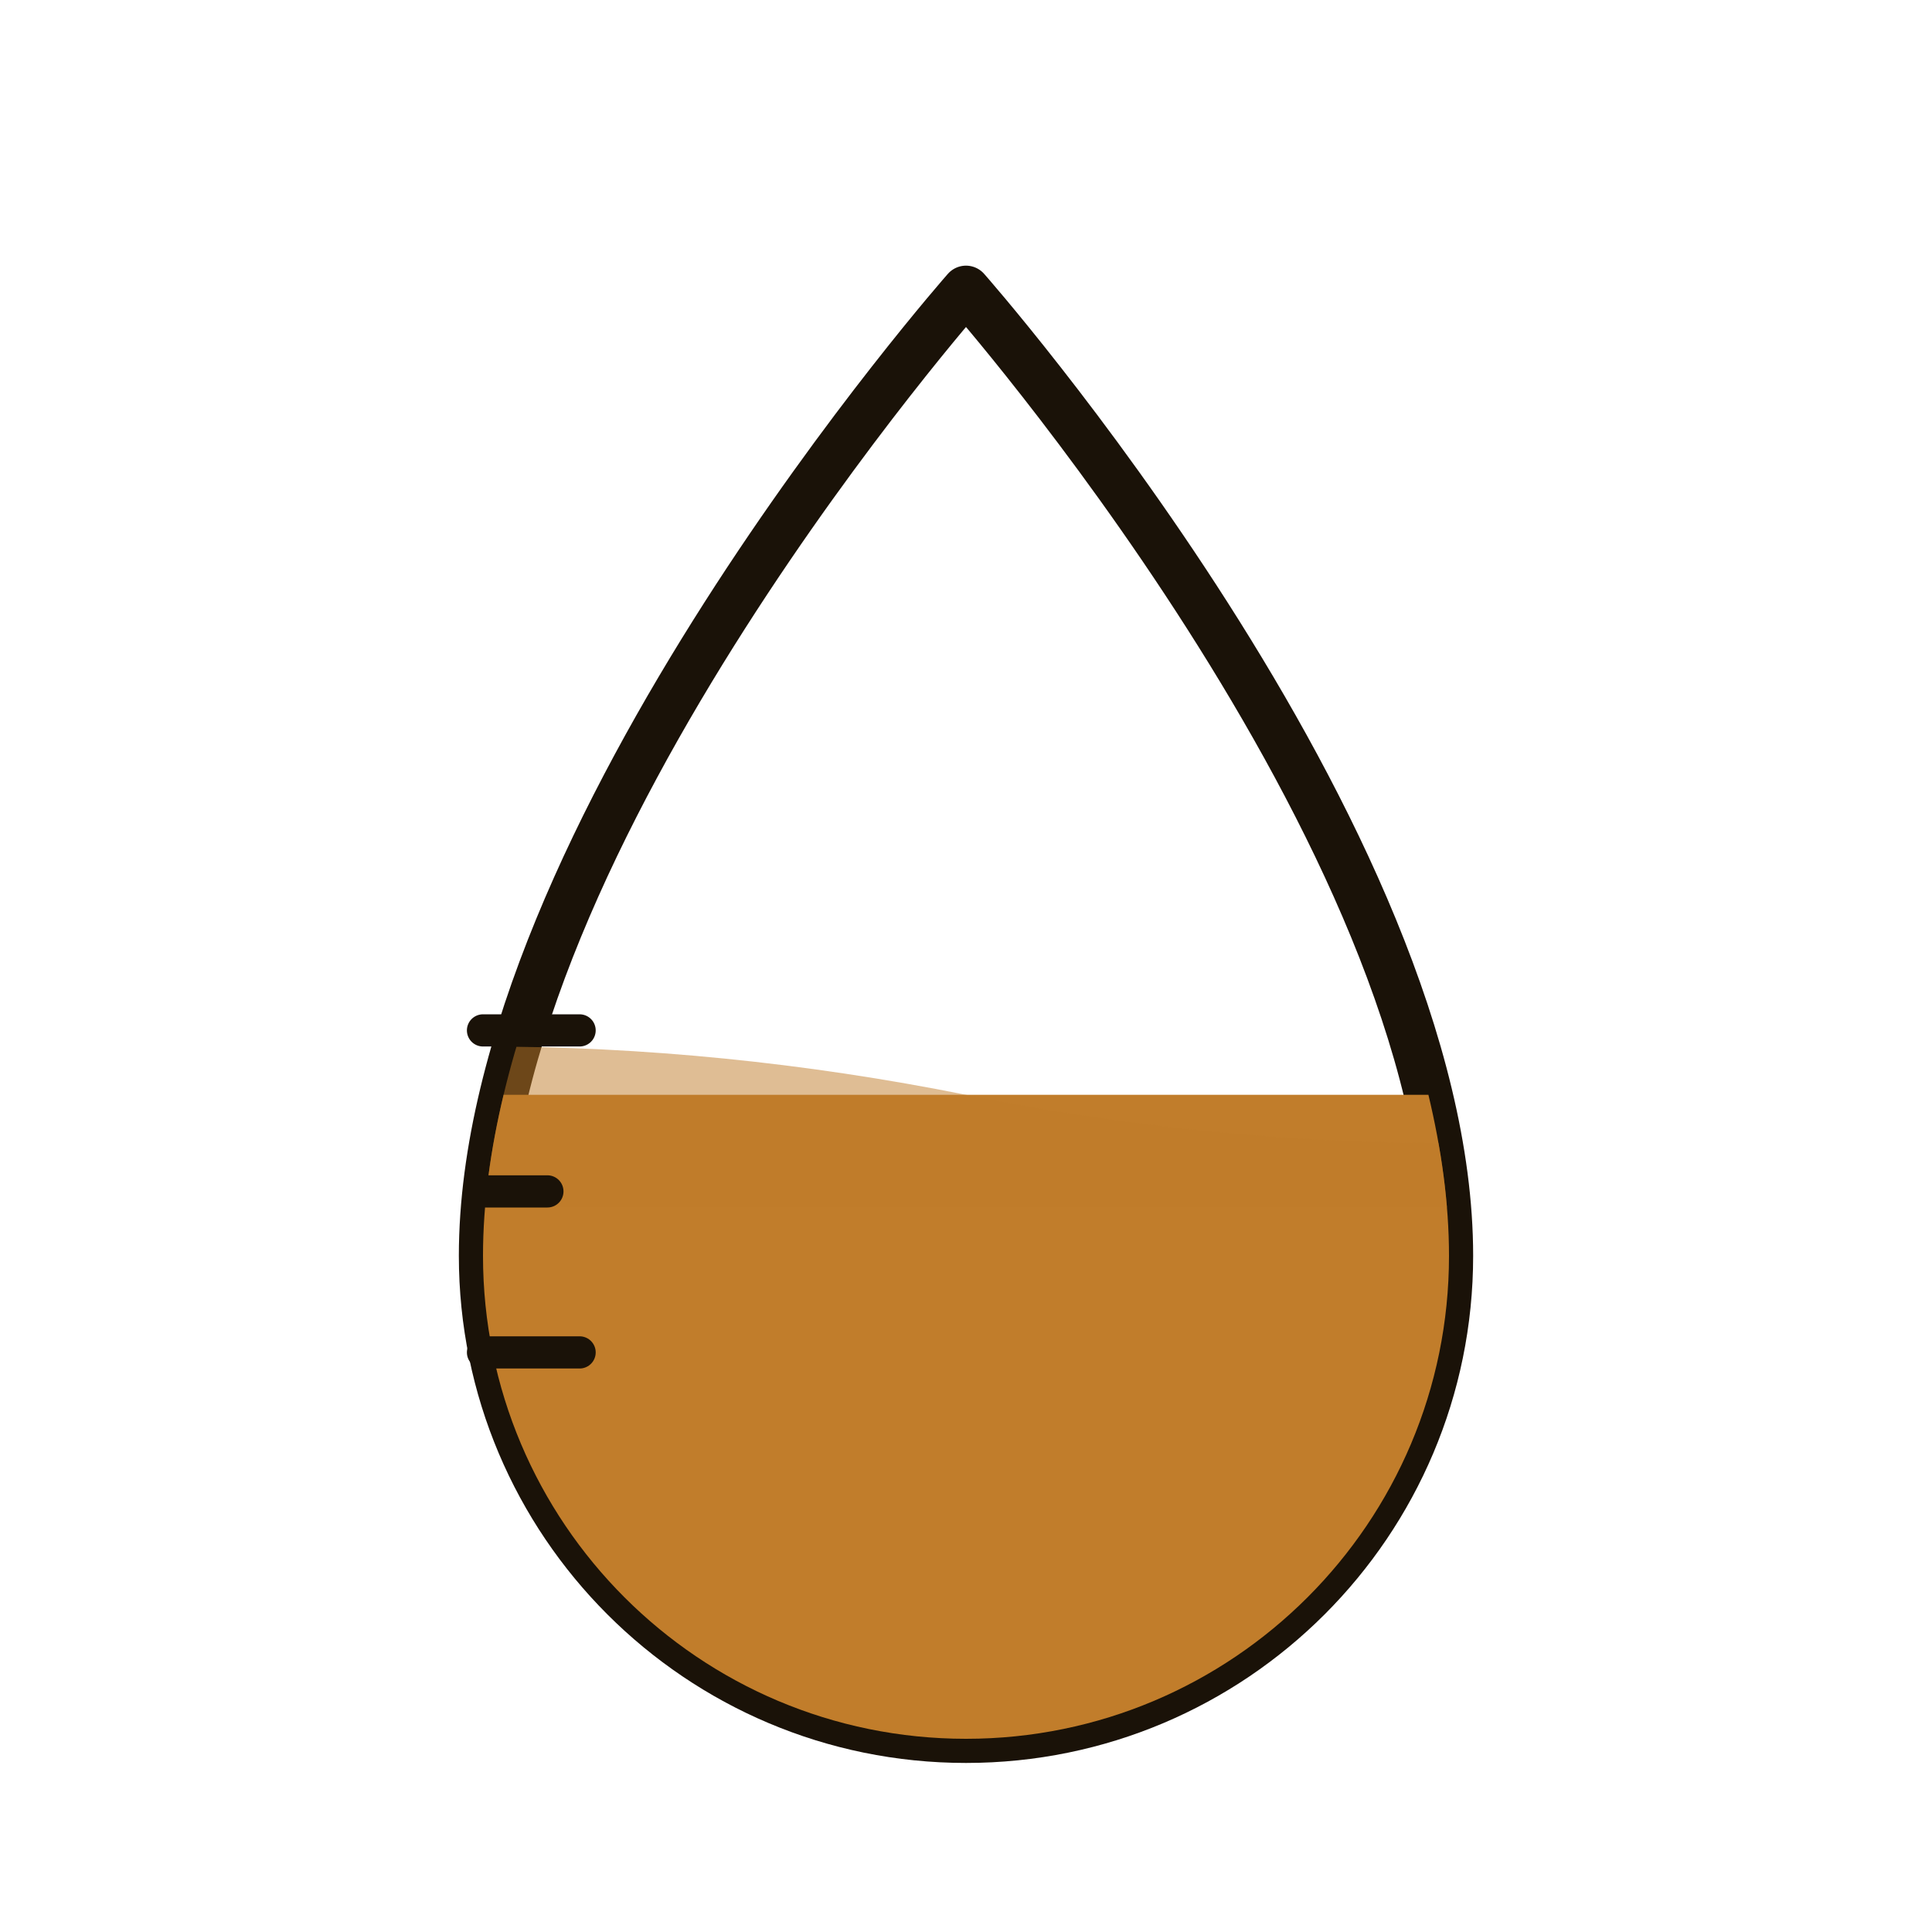
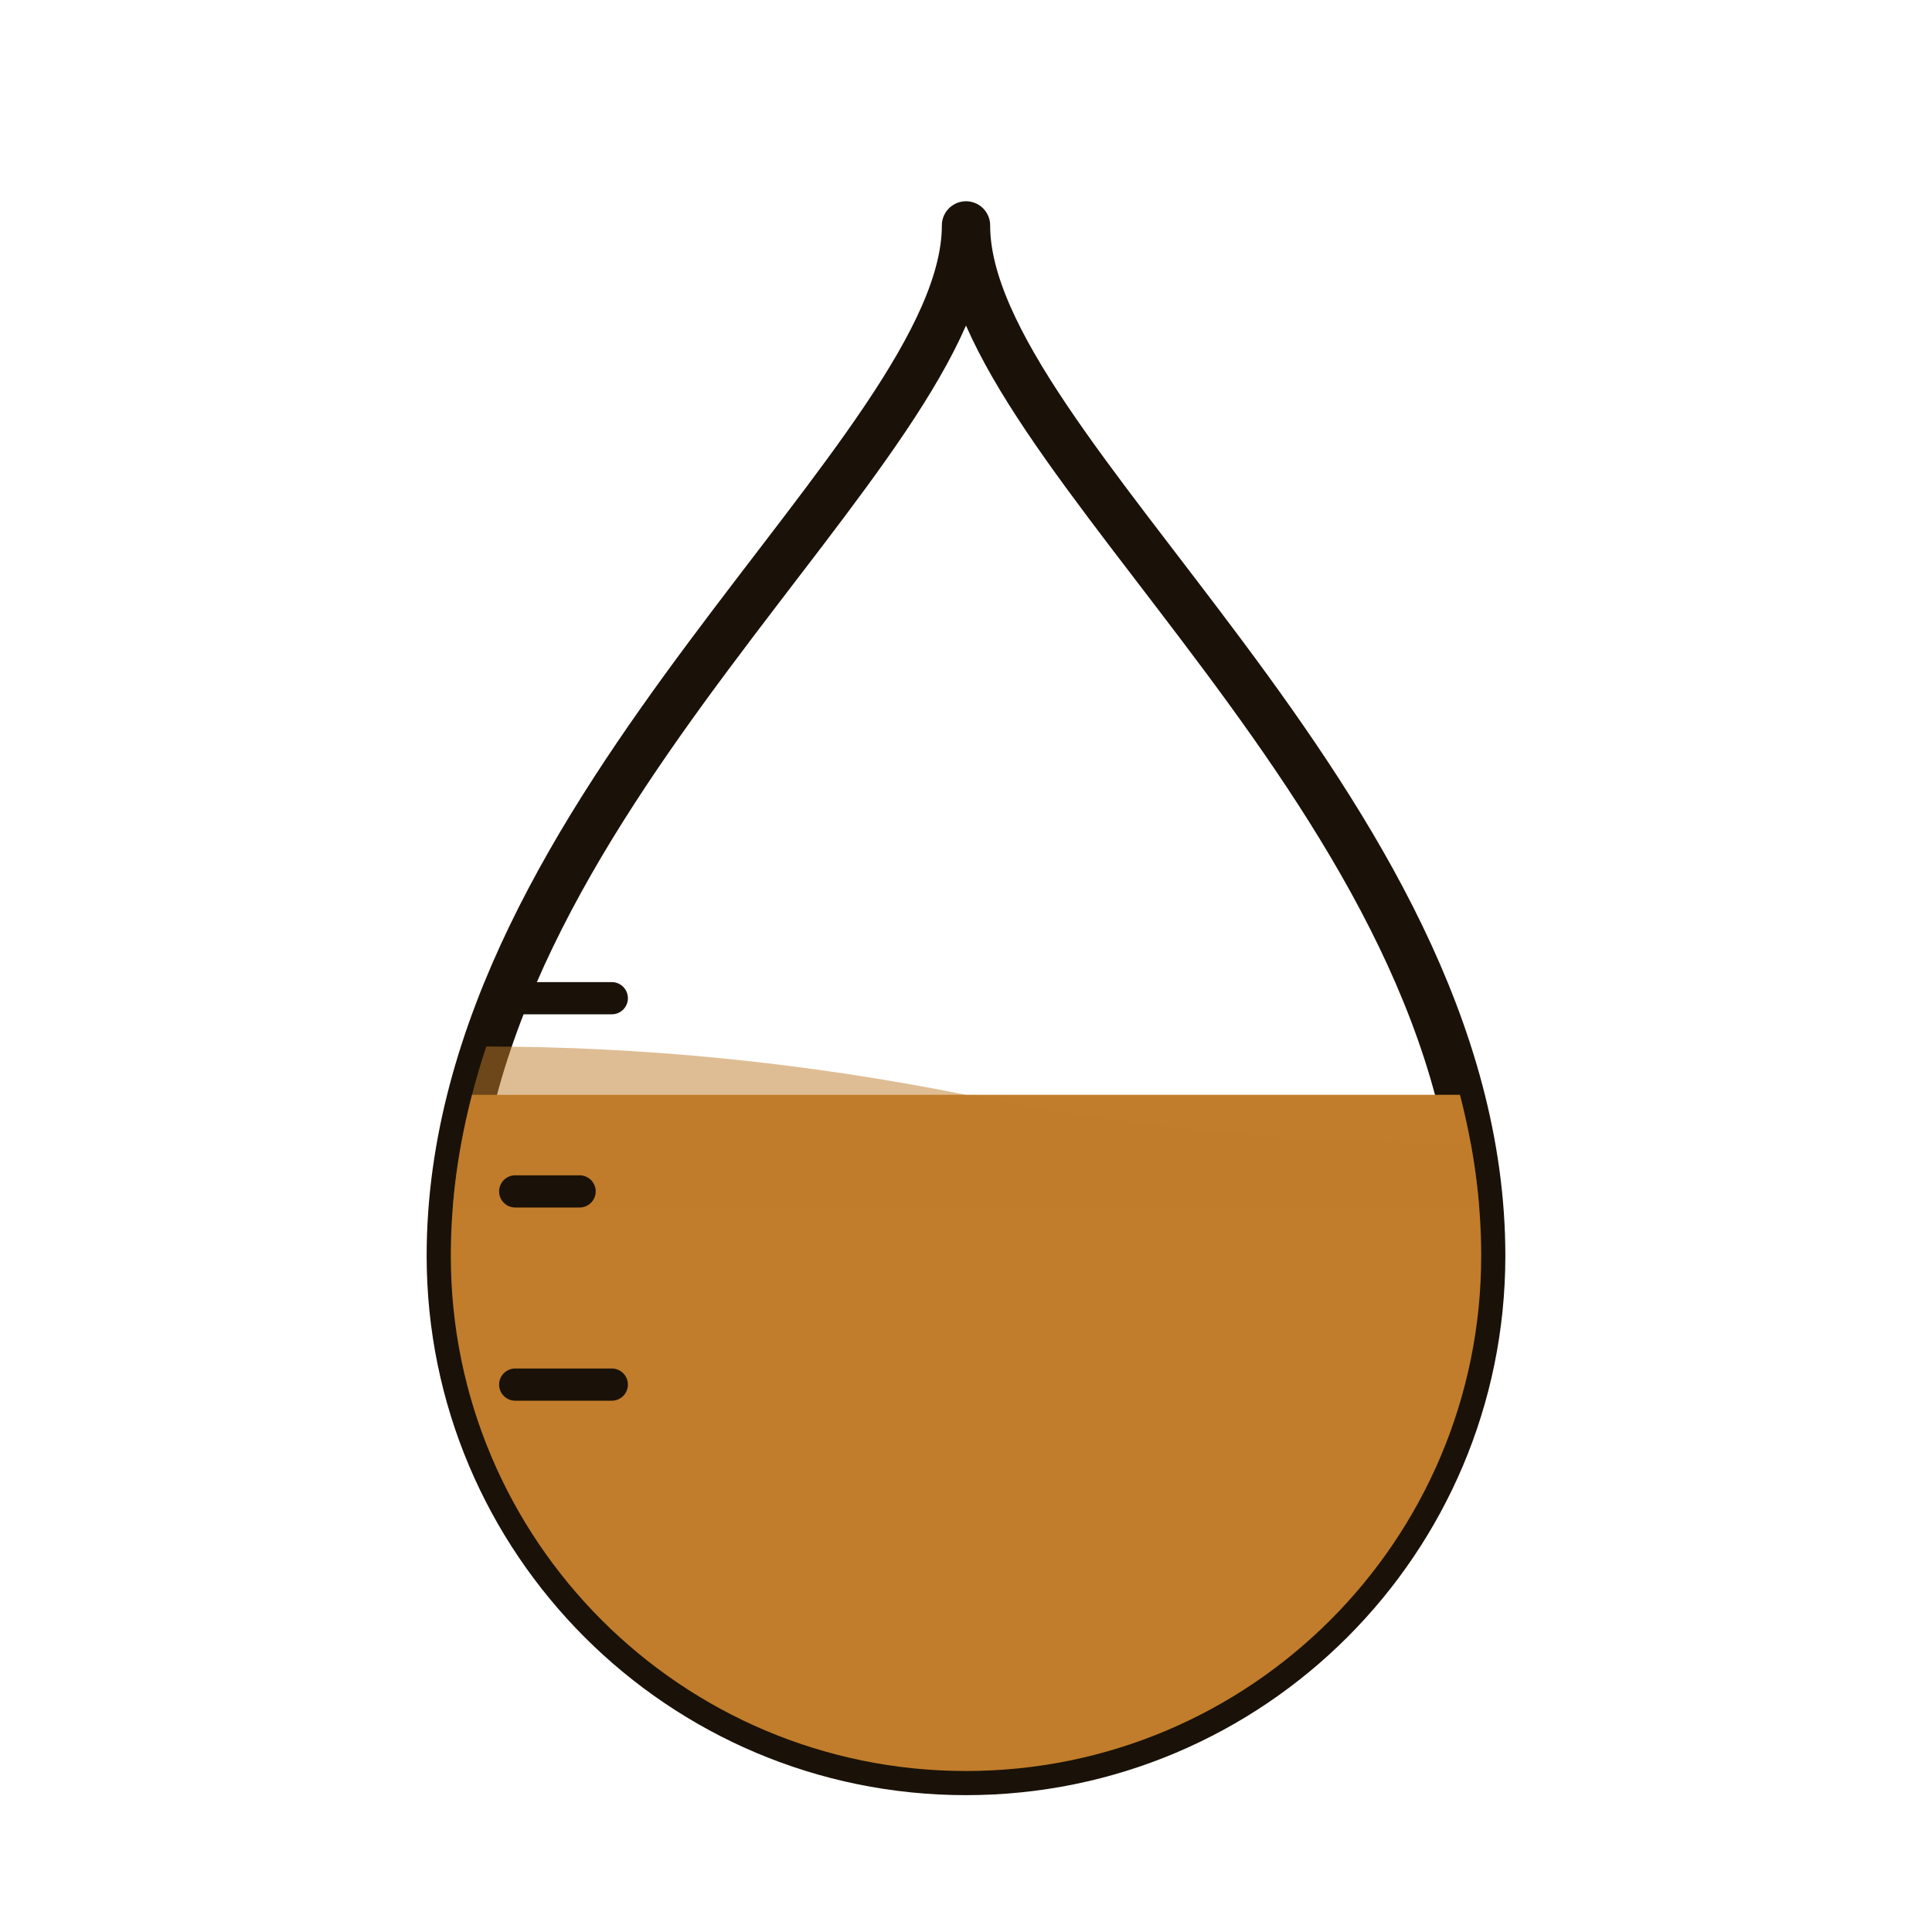
<svg xmlns="http://www.w3.org/2000/svg" viewBox="0 0 120 120" width="512" height="512">
  <defs>
    <clipPath id="dropClip">
-       <path d="M60 18 C60 18, 30 52, 30 78 A30 30 0 0 0 90 78 C90 52, 60 18, 60 18 Z" />
+       <path d="M60 14 C60 28 28 50 28 78 A32 32 0 0 0 92 78 C92 50 60 28 60 14 Z" />
    </clipPath>
  </defs>
-   <path d="M60 18 C60 18, 30 52, 30 78 A30 30 0 0 0 90 78 C90 52, 60 18, 60 18 Z" fill="none" stroke="#1A1208" stroke-width="3" stroke-linejoin="round" />
+   <path d="M60 14 C60 28 28 50 28 78 A32 32 0 0 0 92 78 C92 50 60 28 60 14 Z" fill="none" stroke="#1A1208" stroke-width="3" stroke-linejoin="round" />
  <g clip-path="url(#dropClip)">
    <rect x="0" y="68" width="120" height="50" fill="#C17D2B" />
    <path d="M0 68 Q30 62 60 68 T120 68 L120 75 L0 75 Z" fill="#C17D2B" fill-opacity="0.5" />
  </g>
  <g stroke="#1A1208" stroke-width="2" stroke-linecap="round">
-     <line x1="30" y1="64" x2="36" y2="64" />
-     <line x1="30" y1="74" x2="34" y2="74" />
-     <line x1="30" y1="84" x2="36" y2="84" />
+     <line x1="32" y1="62" x2="38" y2="62" />
+     <line x1="32" y1="74" x2="36" y2="74" />
+     <line x1="32" y1="86" x2="38" y2="86" />
  </g>
</svg>
